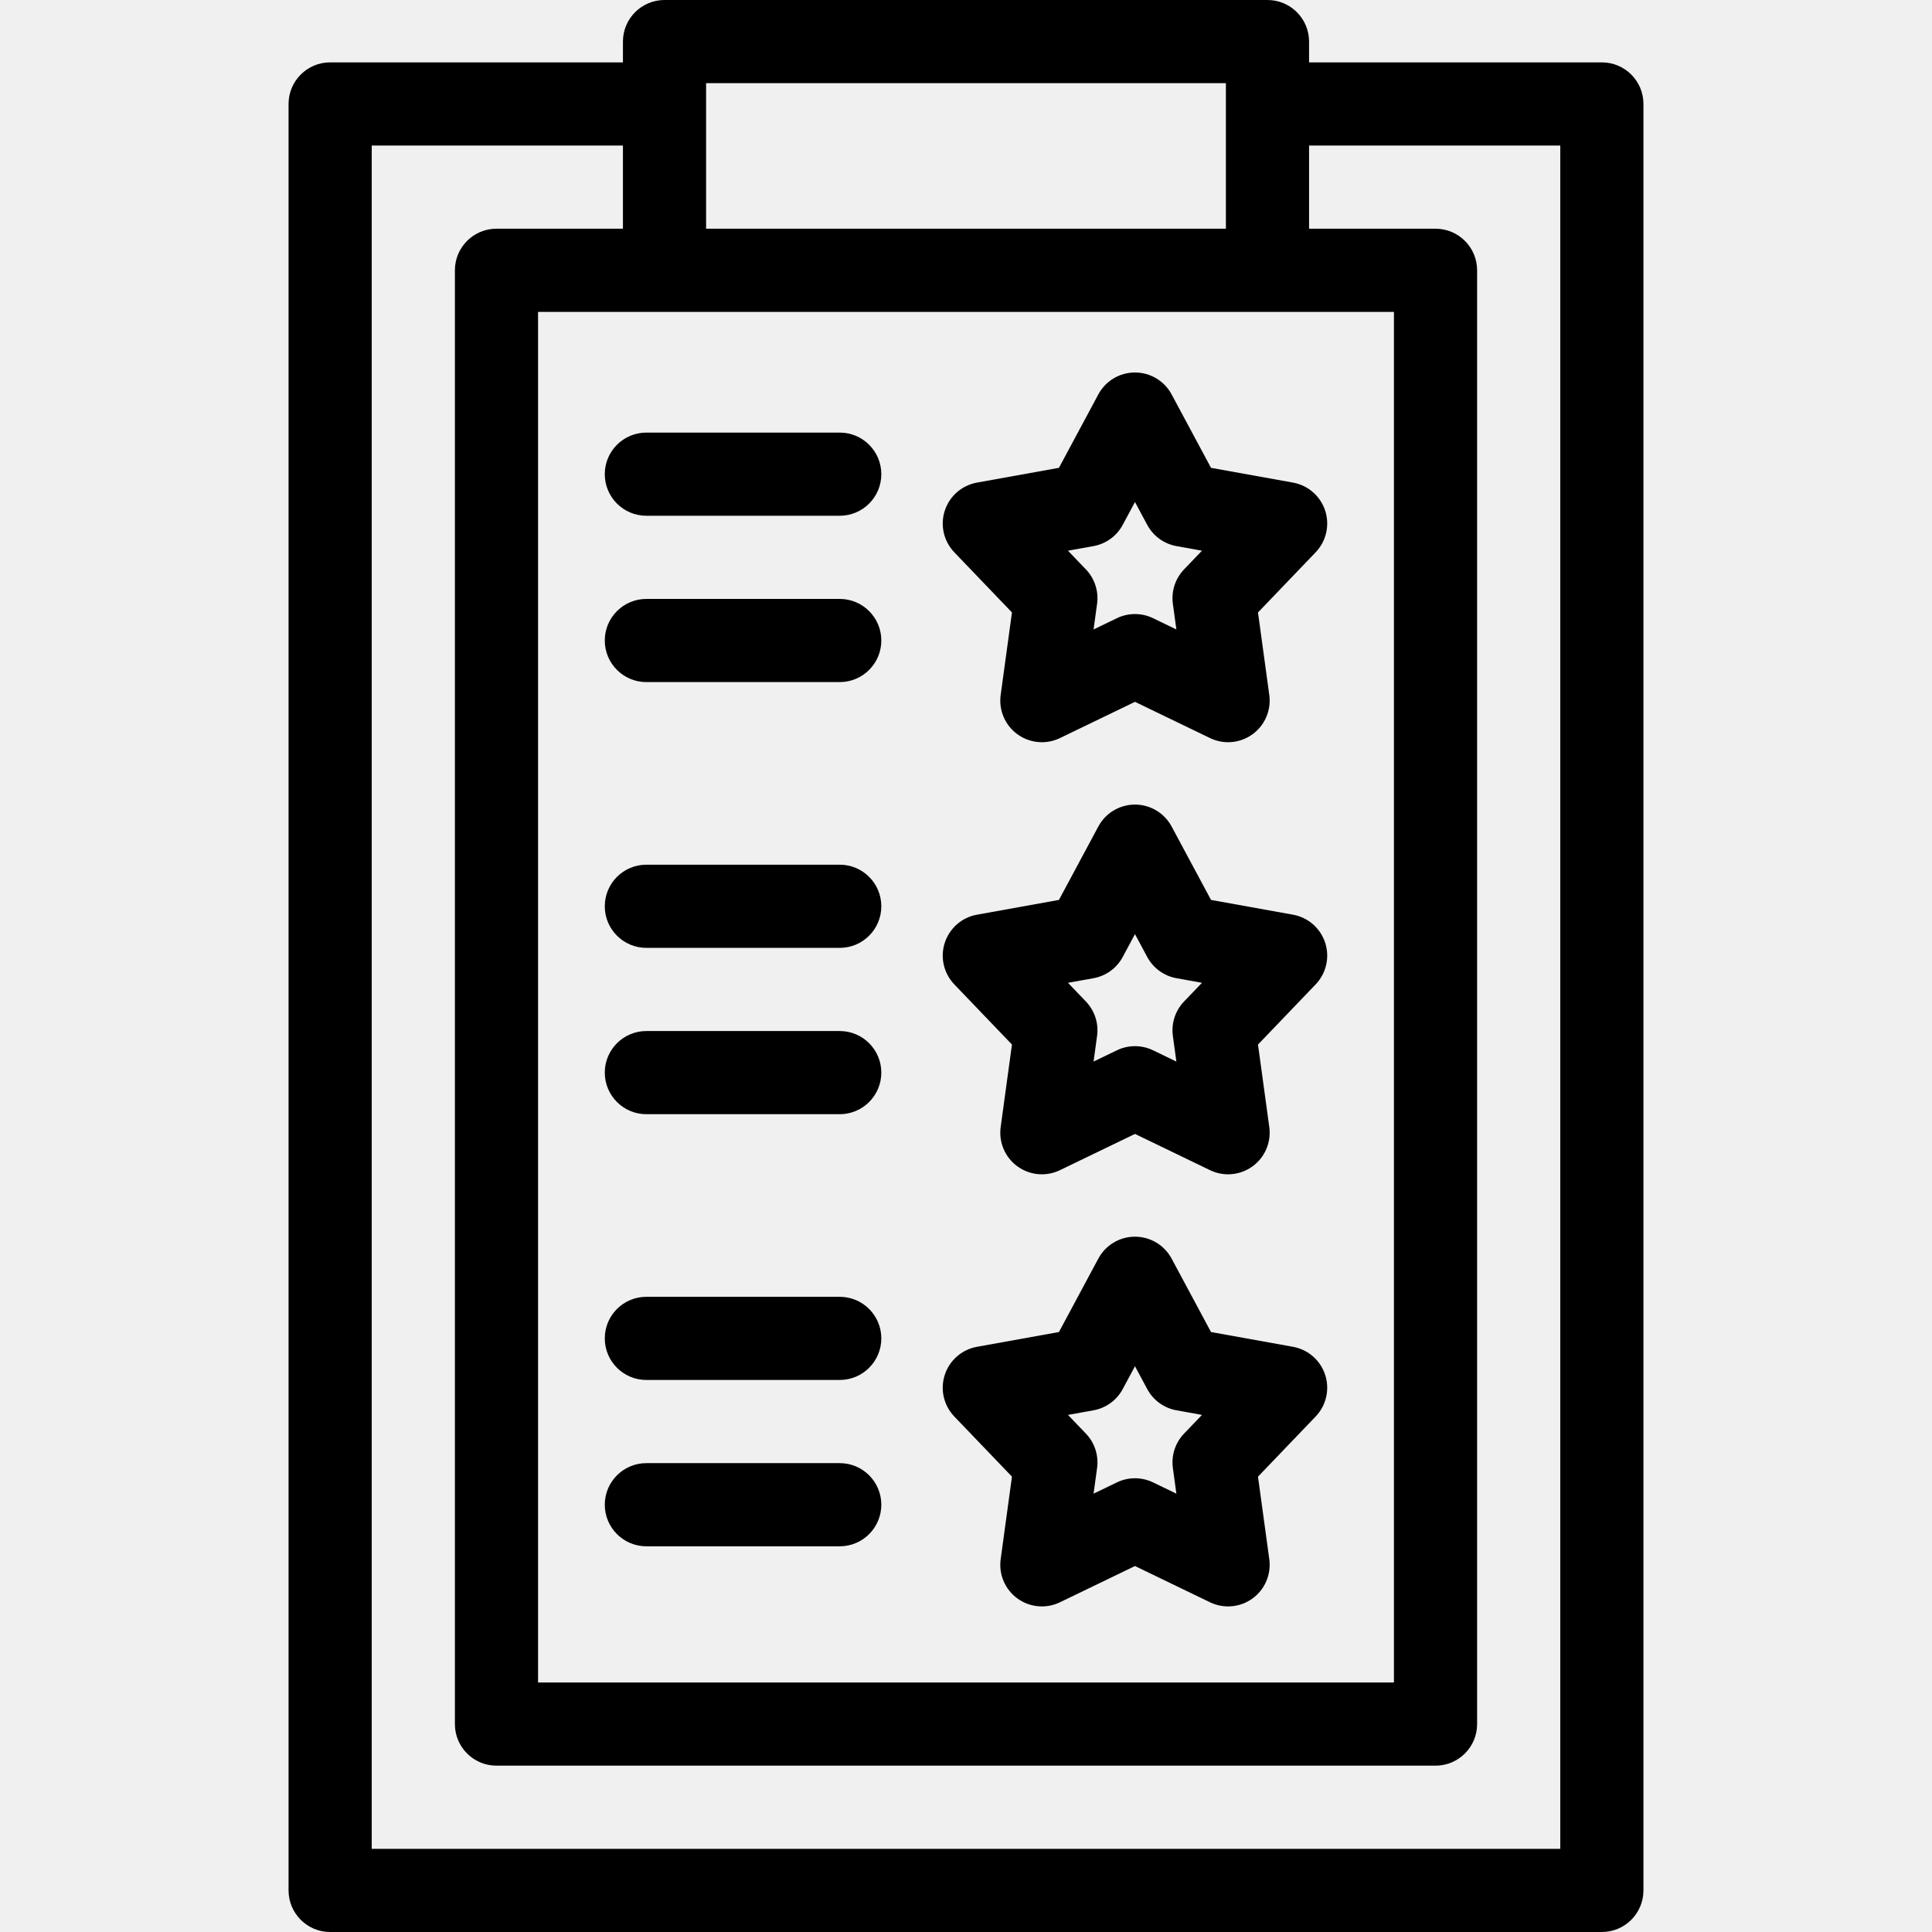
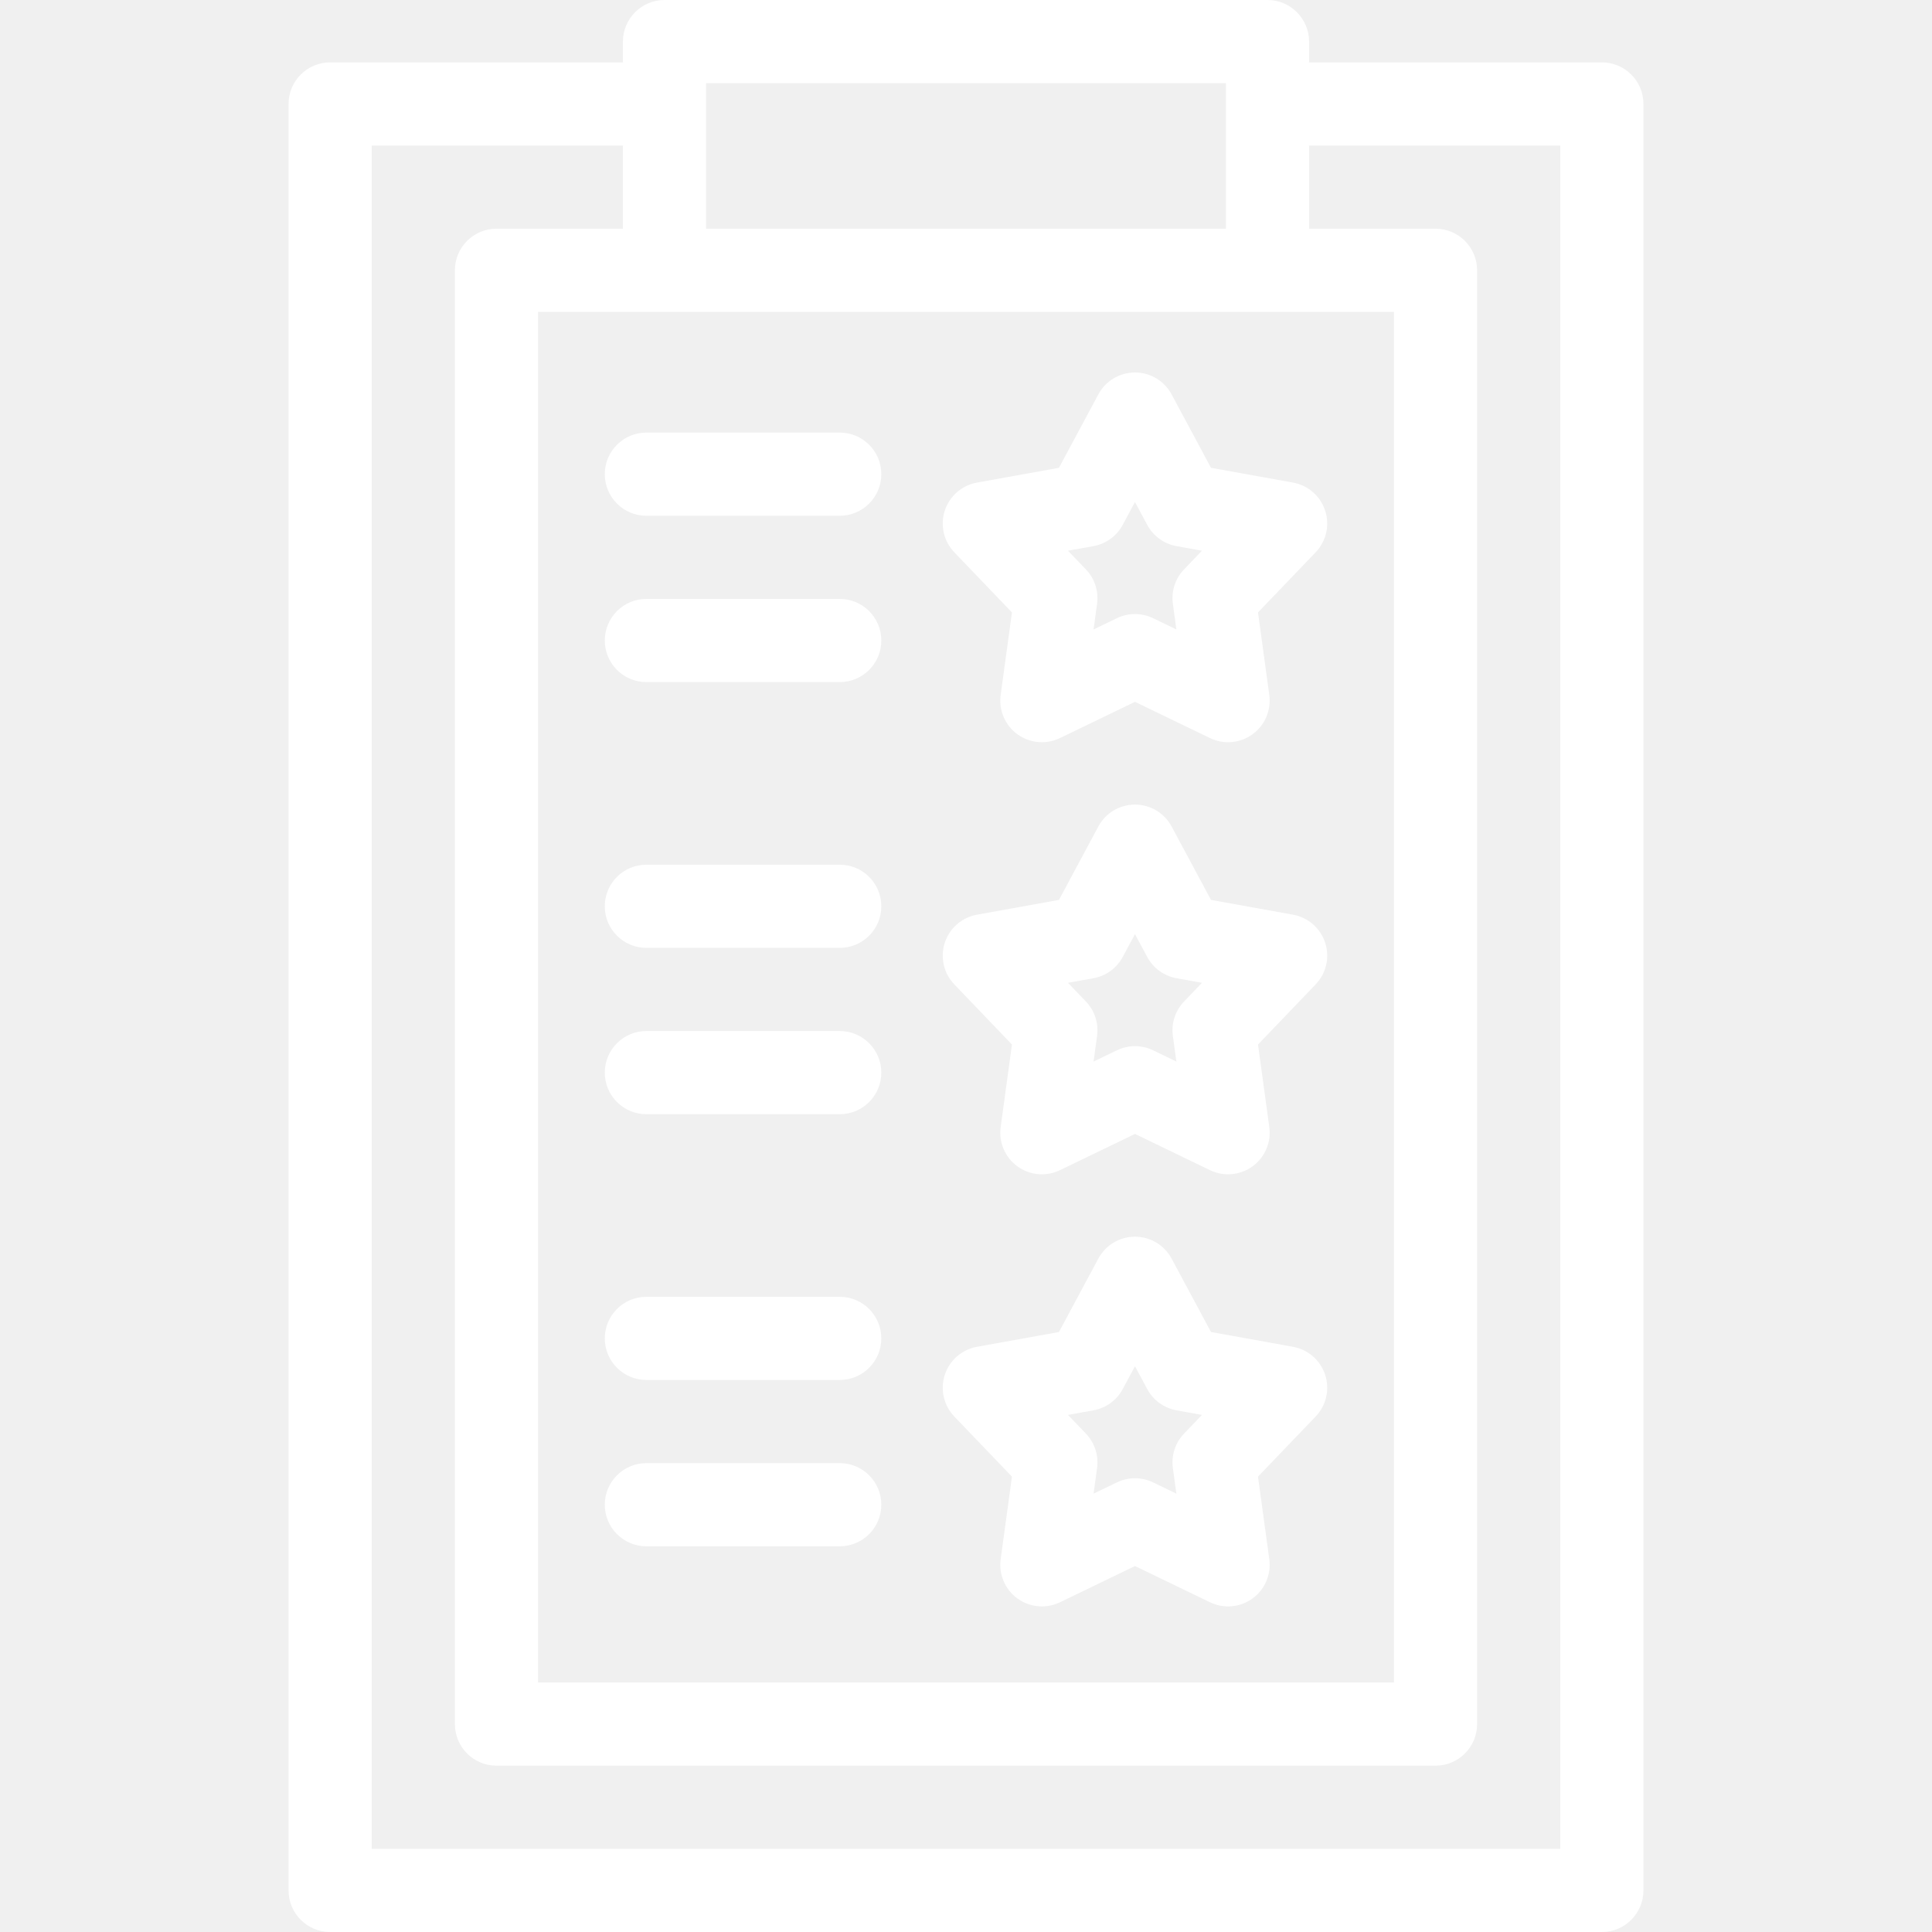
- <svg xmlns="http://www.w3.org/2000/svg" fill="#000000" version="1.1" id="Layer_1" viewBox="0 0 512 512" xml:space="preserve">
+ <svg xmlns="http://www.w3.org/2000/svg" fill="#fff" version="1.1" id="Layer_1" viewBox="0 0 512 512" xml:space="preserve">
  <g>
    <g>
      <g>
        <path d="M268.18,162.303l-2.993,21.876c-0.55,4.023,1.157,8.023,4.441,10.41c1.918,1.393,4.191,2.105,6.479,2.105     c1.631,0,3.272-0.363,4.794-1.098l19.88-9.605l19.88,9.605c3.656,1.767,7.985,1.38,11.272-1.007     c3.284-2.387,4.991-6.386,4.441-10.408l-2.992-21.876l15.278-15.94c2.81-2.931,3.781-7.17,2.526-11.031     c-1.255-3.861-4.531-6.72-8.527-7.44l-21.729-3.914l-10.439-19.457c-1.919-3.578-5.65-5.81-9.711-5.81     c-4.061,0-7.791,2.233-9.711,5.81l-10.439,19.457l-21.729,3.914c-3.995,0.72-7.272,3.579-8.526,7.44     c-1.255,3.861-0.284,8.101,2.526,11.031L268.18,162.303z M289.779,144.725c3.31-0.597,6.168-2.672,7.757-5.636l3.244-6.047     l3.244,6.047c1.589,2.963,4.447,5.039,7.757,5.636l6.753,1.217l-4.749,4.954c-2.327,2.429-3.419,5.787-2.963,9.119l0.93,6.798     l-6.178-2.985c-1.514-0.732-3.154-1.098-4.795-1.098s-3.281,0.366-4.795,1.098l-6.178,2.984l0.931-6.797     c0.455-3.333-0.636-6.691-2.963-9.119l-4.749-4.955L289.779,144.725z" />
        <path d="M171.294,136.681h51.244c6.085,0,11.02-4.934,11.02-11.02s-4.935-11.02-11.02-11.02h-51.244     c-6.085,0-11.02,4.934-11.02,11.02S165.209,136.681,171.294,136.681z" />
        <path d="M171.294,180.762h51.244c6.085,0,11.02-4.934,11.02-11.02c0-6.086-4.935-11.02-11.02-11.02h-51.244     c-6.085,0-11.02,4.934-11.02,11.02C160.274,175.828,165.209,180.762,171.294,180.762z" />
        <path d="M268.18,276.814l-2.993,21.876c-0.55,4.022,1.157,8.023,4.441,10.409c3.285,2.388,7.615,2.774,11.273,1.007l19.88-9.605     l19.88,9.605c1.523,0.735,3.161,1.098,4.794,1.098c2.288,0,4.562-0.712,6.479-2.105c3.284-2.387,4.991-6.386,4.441-10.409     l-2.992-21.876l15.278-15.94c2.81-2.931,3.781-7.17,2.526-11.031c-1.255-3.861-4.531-6.72-8.527-7.44l-21.729-3.914     l-10.439-19.457c-1.919-3.578-5.65-5.81-9.711-5.81c-4.061,0-7.791,2.233-9.711,5.81l-10.439,19.457l-21.729,3.914     c-3.995,0.72-7.272,3.579-8.526,7.44c-1.255,3.861-0.284,8.101,2.526,11.031L268.18,276.814z M289.779,259.237     c3.31-0.597,6.168-2.672,7.757-5.636l3.244-6.047l3.244,6.047c1.589,2.963,4.447,5.04,7.757,5.636l6.753,1.217l-4.749,4.954     c-2.327,2.429-3.419,5.787-2.963,9.119l0.93,6.799l-6.178-2.985c-1.514-0.732-3.154-1.098-4.795-1.098s-3.281,0.366-4.795,1.098     l-6.178,2.984l0.931-6.798c0.455-3.332-0.636-6.691-2.963-9.119l-4.749-4.955L289.779,259.237z" />
        <path d="M171.294,251.194h51.244c6.085,0,11.02-4.934,11.02-11.02s-4.935-11.02-11.02-11.02h-51.244     c-6.085,0-11.02,4.934-11.02,11.02S165.209,251.194,171.294,251.194z" />
        <path d="M171.294,295.274h51.244c6.085,0,11.02-4.934,11.02-11.02s-4.935-11.02-11.02-11.02h-51.244     c-6.085,0-11.02,4.934-11.02,11.02C160.274,290.34,165.209,295.274,171.294,295.274z" />
        <path d="M268.18,391.328l-2.993,21.875c-0.55,4.022,1.157,8.023,4.441,10.409c1.918,1.394,4.191,2.105,6.479,2.105     c1.631,0,3.272-0.363,4.794-1.098l19.88-9.605l19.88,9.605c3.656,1.767,7.987,1.379,11.272-1.007s4.991-6.386,4.441-10.409     l-2.992-21.876l15.278-15.939c2.81-2.931,3.781-7.17,2.526-11.031c-1.255-3.861-4.53-6.721-8.526-7.44l-21.731-3.915     l-10.439-19.457c-1.919-3.578-5.65-5.81-9.711-5.81c-4.061,0-7.791,2.233-9.711,5.81l-10.439,19.457l-21.729,3.915     c-3.996,0.72-7.272,3.578-8.526,7.44c-1.255,3.861-0.284,8.1,2.526,11.031L268.18,391.328z M289.781,373.748     c3.31-0.596,6.167-2.671,7.756-5.636l3.244-6.047l3.244,6.047c1.589,2.963,4.445,5.039,7.756,5.636l6.754,1.217l-4.749,4.953     c-2.327,2.428-3.419,5.786-2.963,9.119l0.93,6.799l-6.178-2.985c-1.514-0.732-3.154-1.098-4.795-1.098s-3.281,0.366-4.795,1.098     l-6.178,2.985l0.931-6.798c0.455-3.332-0.636-6.691-2.963-9.119l-4.749-4.954L289.781,373.748z" />
        <path d="M171.294,365.706h51.244c6.085,0,11.02-4.934,11.02-11.02s-4.935-11.02-11.02-11.02h-51.244     c-6.085,0-11.02,4.934-11.02,11.02S165.209,365.706,171.294,365.706z" />
        <path d="M171.294,409.786h51.244c6.085,0,11.02-4.934,11.02-11.02s-4.935-11.02-11.02-11.02h-51.244     c-6.085,0-11.02,4.934-11.02,11.02S165.209,409.786,171.294,409.786z" />
        <path d="M424.509,16.53h-77.593v-5.51c0-6.086-4.935-11.02-11.02-11.02H176.105c-6.085,0-11.02,4.934-11.02,11.02v5.51H87.491     c-6.085,0-11.02,4.934-11.02,11.02v473.43c0,6.086,4.935,11.02,11.02,11.02h337.018c6.085,0,11.02-4.934,11.02-11.02V27.55     C435.529,21.464,430.596,16.53,424.509,16.53z M187.125,22.04h137.751v38.57H187.125V22.04z M369.409,82.651v363.228H142.591     V82.651H369.409z M413.489,489.96H98.511V38.57h66.574v22.04h-33.513c-6.085,0-11.02,4.934-11.02,11.02v385.269     c0,6.086,4.935,11.02,11.02,11.02h248.857c6.085,0,11.02-4.934,11.02-11.02V71.631c0-6.086-4.935-11.02-11.02-11.02h-33.512     V38.57h66.573V489.96z" />
      </g>
    </g>
  </g>
</svg>
